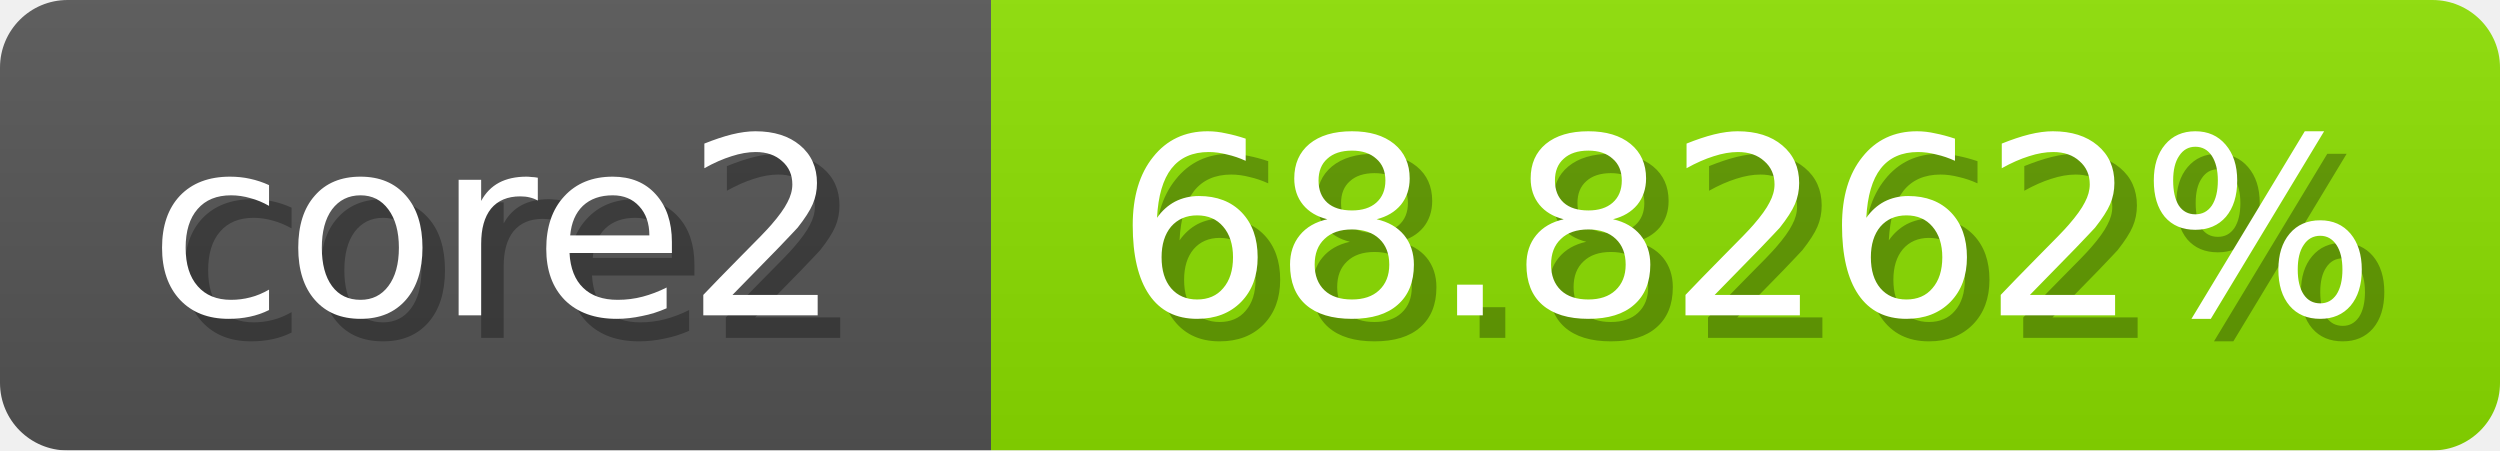
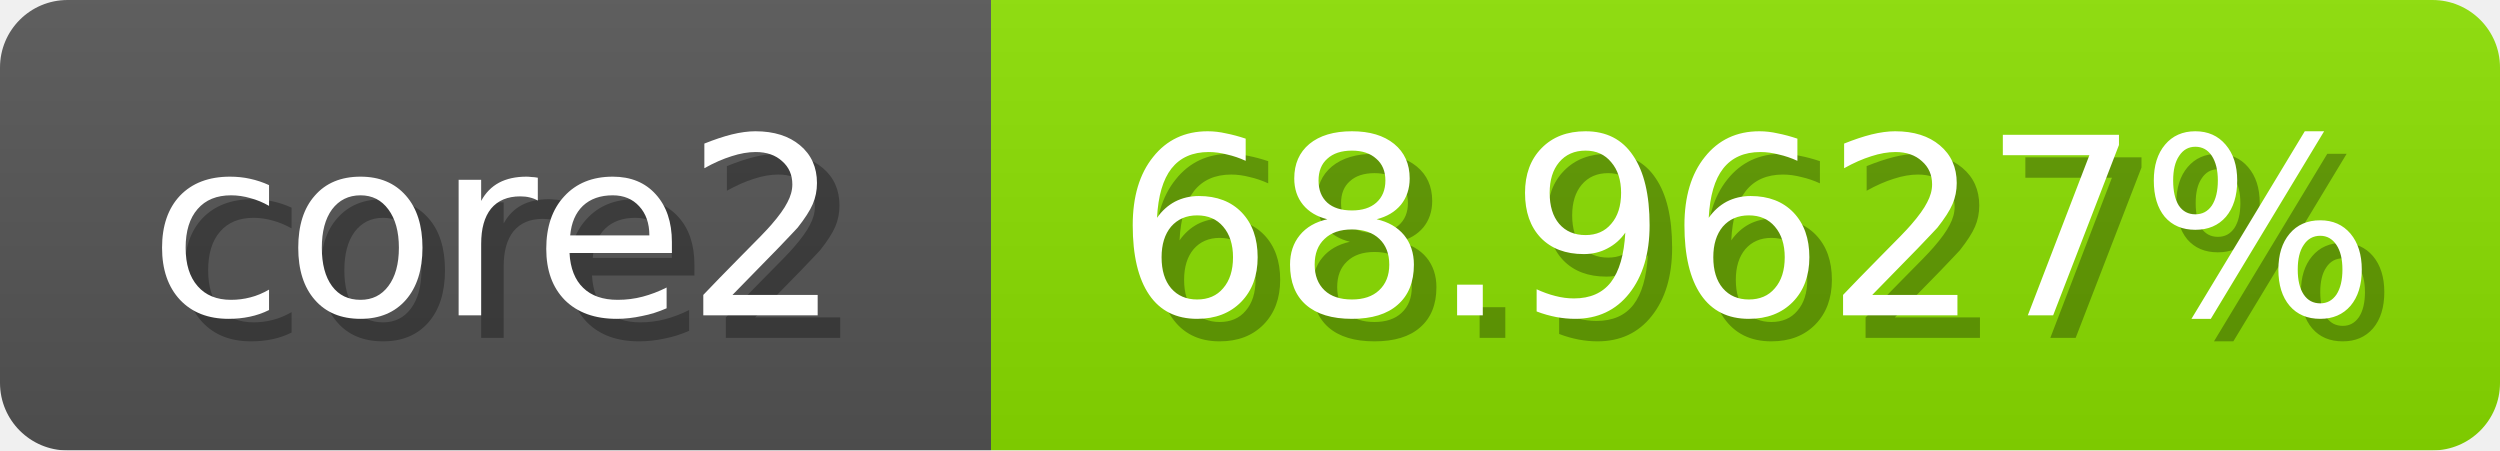
<svg xmlns="http://www.w3.org/2000/svg" width="111" height="20">
  <linearGradient id="b" x2="0" y2="100%">
    <stop offset="0" stop-color="#bbb" stop-opacity=".1" />
    <stop offset="1" stop-opacity=".1" />
  </linearGradient>
  <mask id="anybadge_1">
    <rect width="111" height="20" rx="3" fill="#fff" />
  </mask>
  <g mask="url(#anybadge_1)">
    <path fill="#555" d="M0 0h44v20H0z" />
-     <path fill="#8ce000" d="M44 0h67v20H44z" />
+     <path fill="#8be000" d="M44 0h67v20H44z" />
    <path fill="url(#b)" d="M0 0h111v20H0z" />
  </g>
  <g fill="#fff" text-anchor="middle" font-family="DejaVu Sans,Verdana,Geneva,sans-serif" font-size="11">
    <text x="23.0" y="15" fill="#010101" fill-opacity=".3">core2</text>
    <text x="22.0" y="14">core2</text>
  </g>
  <g fill="#fff" text-anchor="middle" font-family="DejaVu Sans,Verdana,Geneva,sans-serif" font-size="11">
-     <text x="78.5" y="15" fill="#010101" fill-opacity=".3">68.8262%</text>
-     <text x="77.5" y="14">68.8262%</text>
+     <text x="78.5" y="15" fill="#010101" fill-opacity=".3">68.9627%</text>
+     <text x="77.5" y="14">68.9627%</text>
  </g>
</svg>
